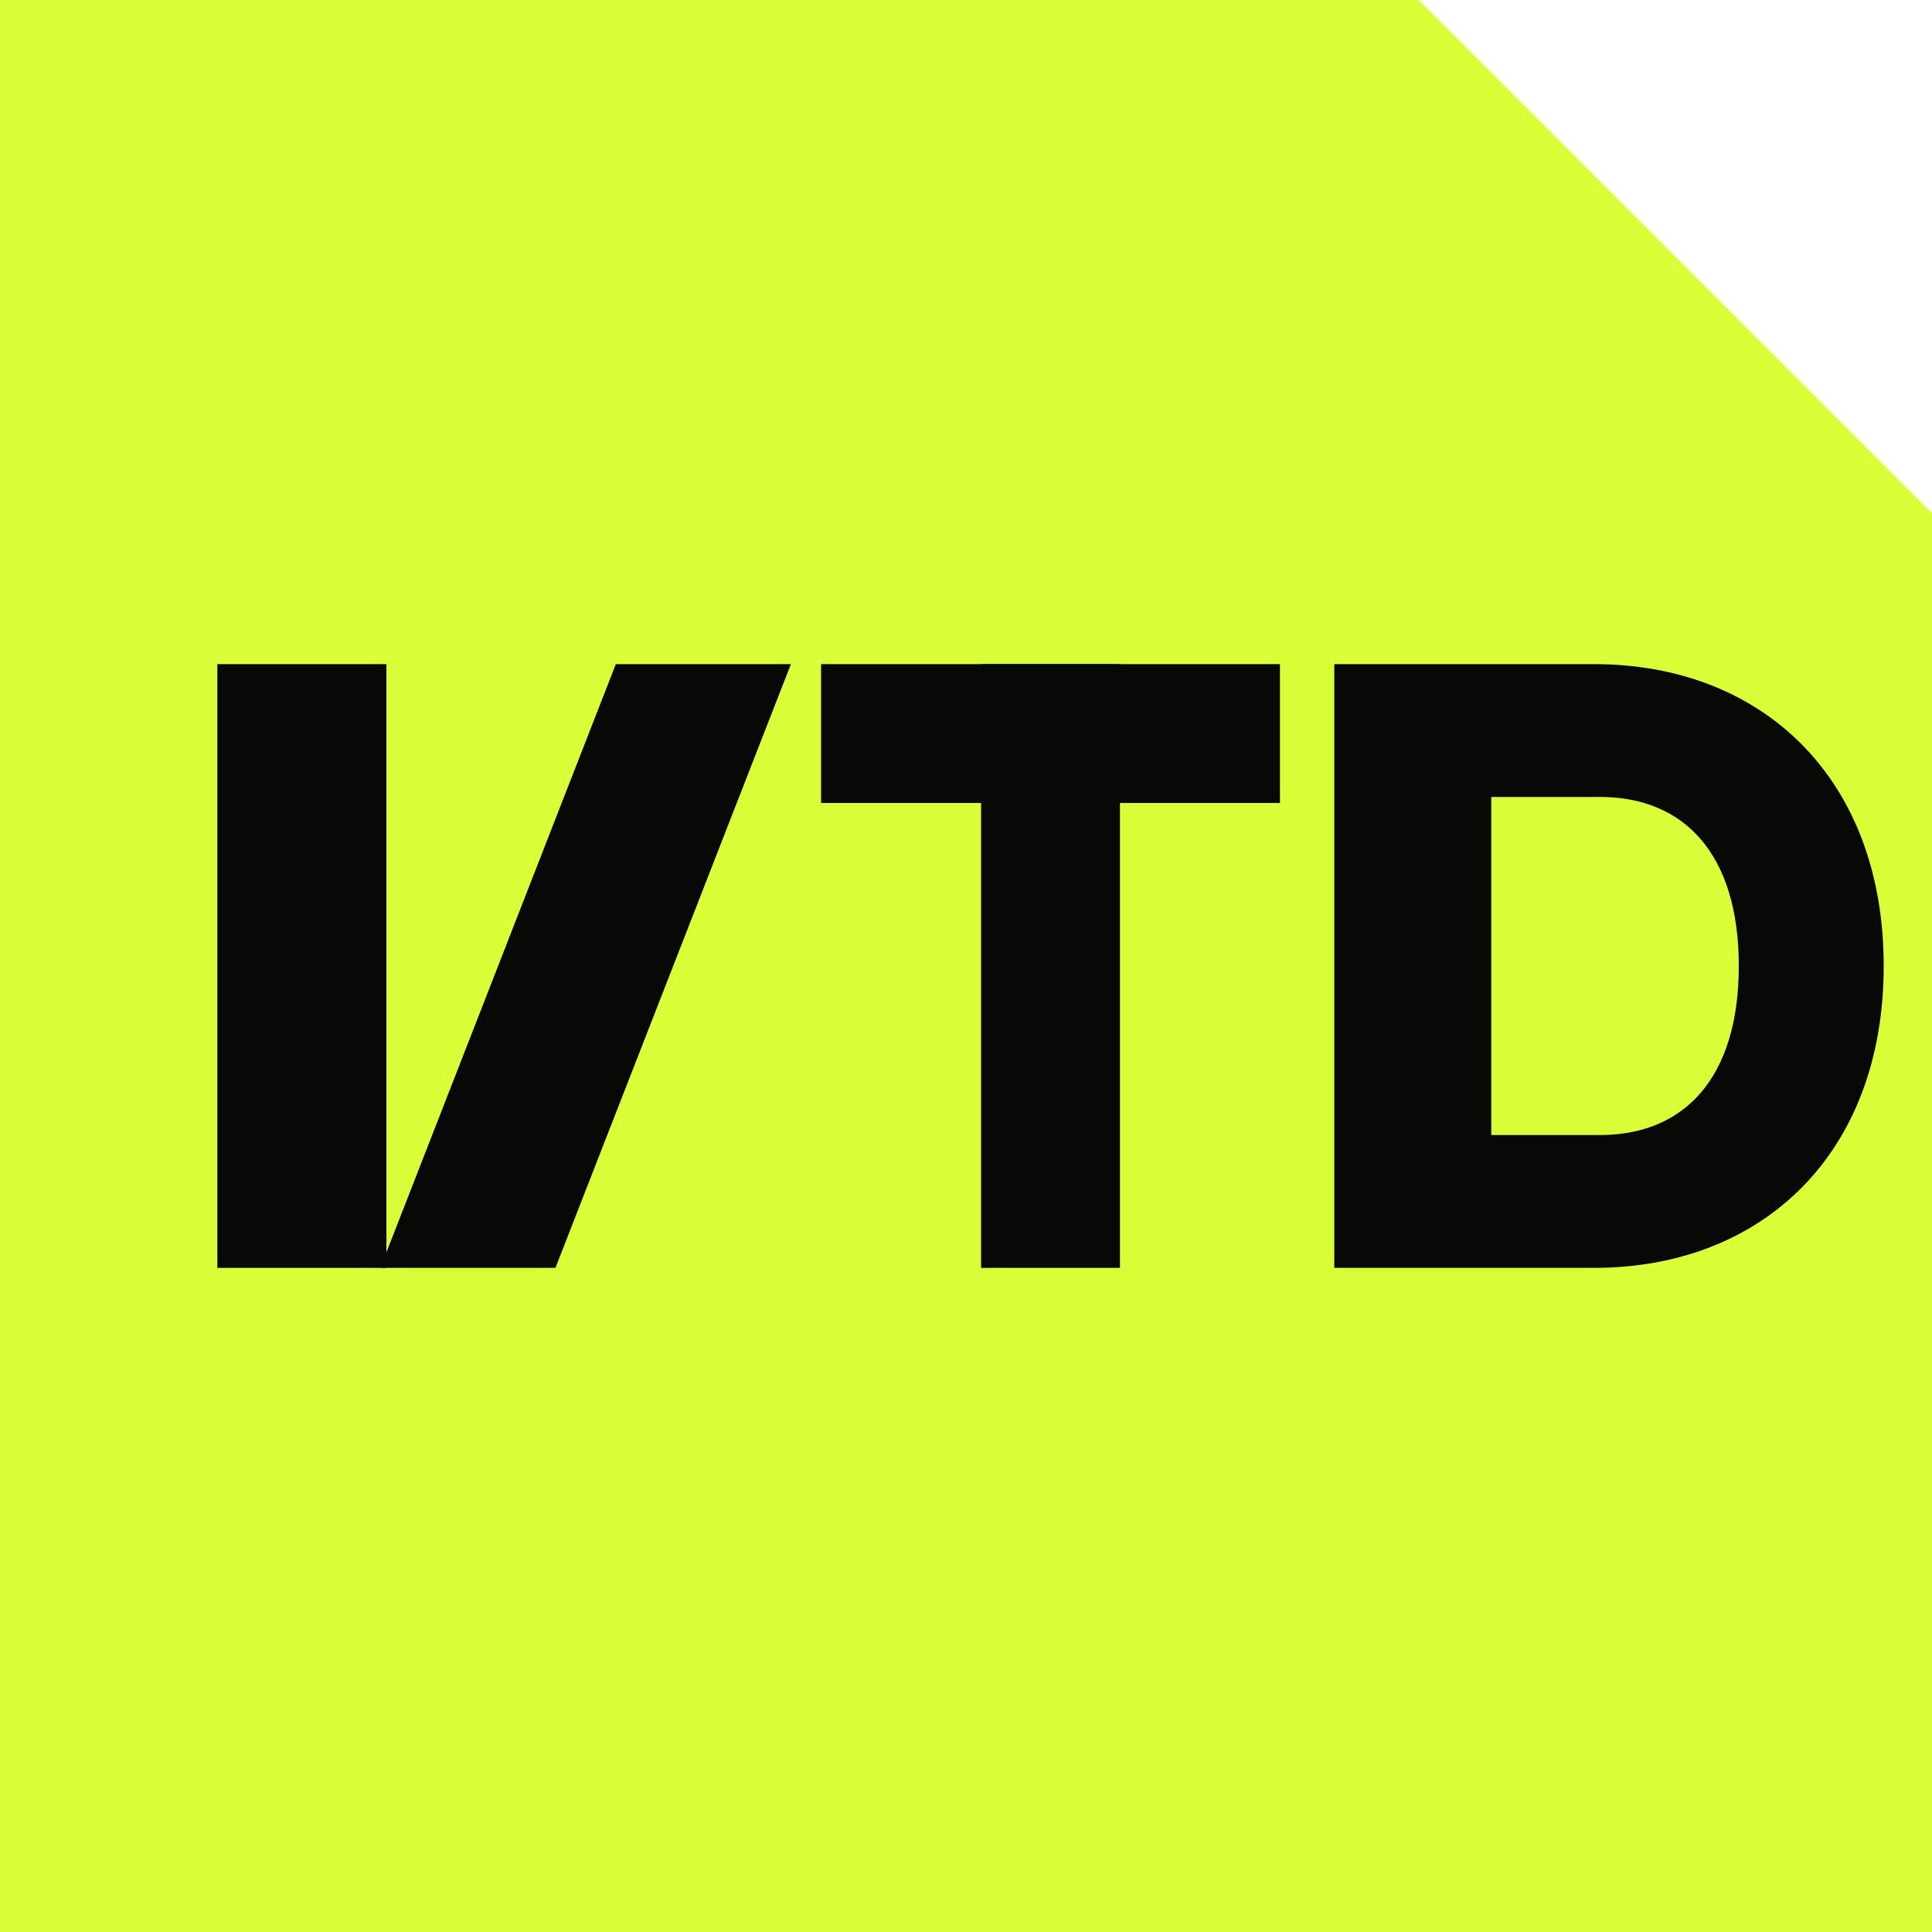
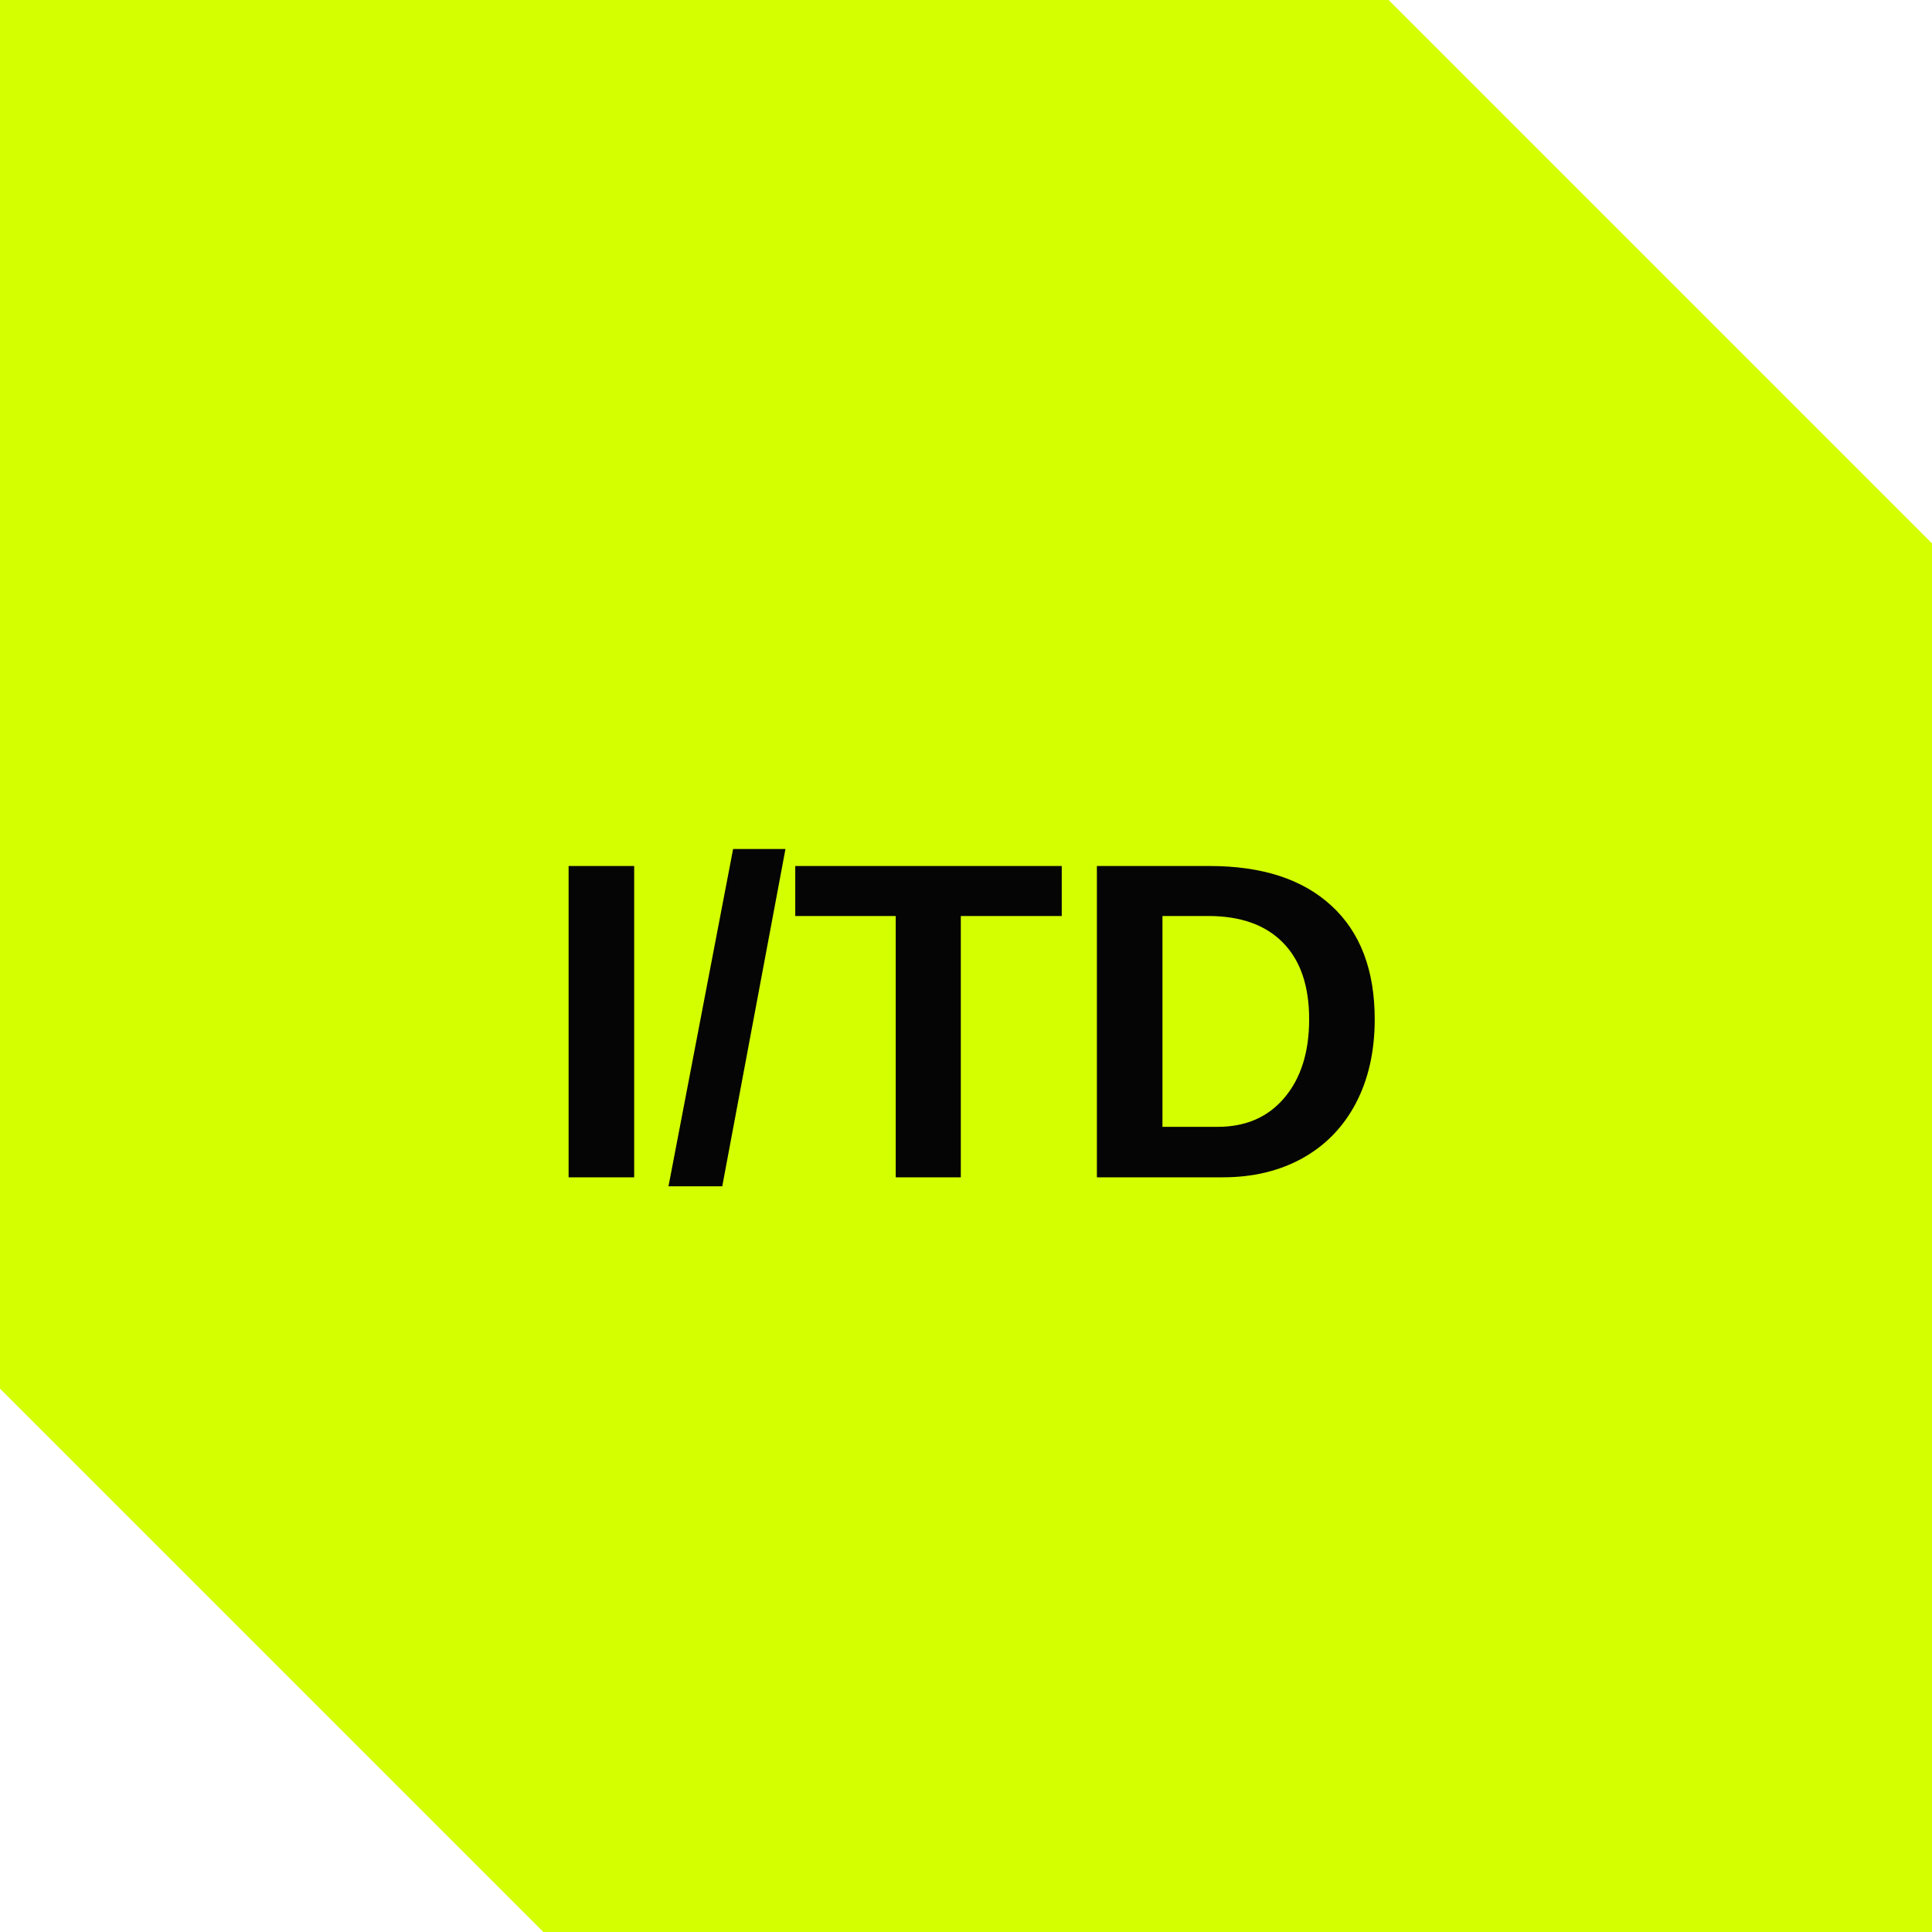
<svg xmlns="http://www.w3.org/2000/svg" viewBox="0 0 64 64" role="img" aria-label="I/TD">
-   <path fill="#d8ff37" d="M0 0h47L64 17v47H0z" />
-   <g fill="#080807">
-     <rect x="7.2" y="22" width="5.6" height="20" />
-     <polygon points="20.4,22 26.2,22 18.4,42 12.6,42" />
-     <rect x="27.2" y="22" width="15.2" height="4.6" />
-     <rect x="32.5" y="22" width="4.6" height="20" />
-     <path d="M44.2 22h8.6c5.6 0 9.6 3.8 9.6 10s-4 10-9.6 10h-8.6V22zm5.2 4.4v11.2h3.6c2.8 0 4.6-1.9 4.6-5.6s-1.8-5.6-4.6-5.6h-3.6z" />
-   </g>
+   <path fill="#d4ff00" d="M0 0h46L64 18v46H18L0 46z" />
+   <text x="32" y="39" text-anchor="middle" fill="#050505" font-family="Arial Black, Arial, sans-serif" font-size="15" font-weight="900">I/TD</text>
</svg>
